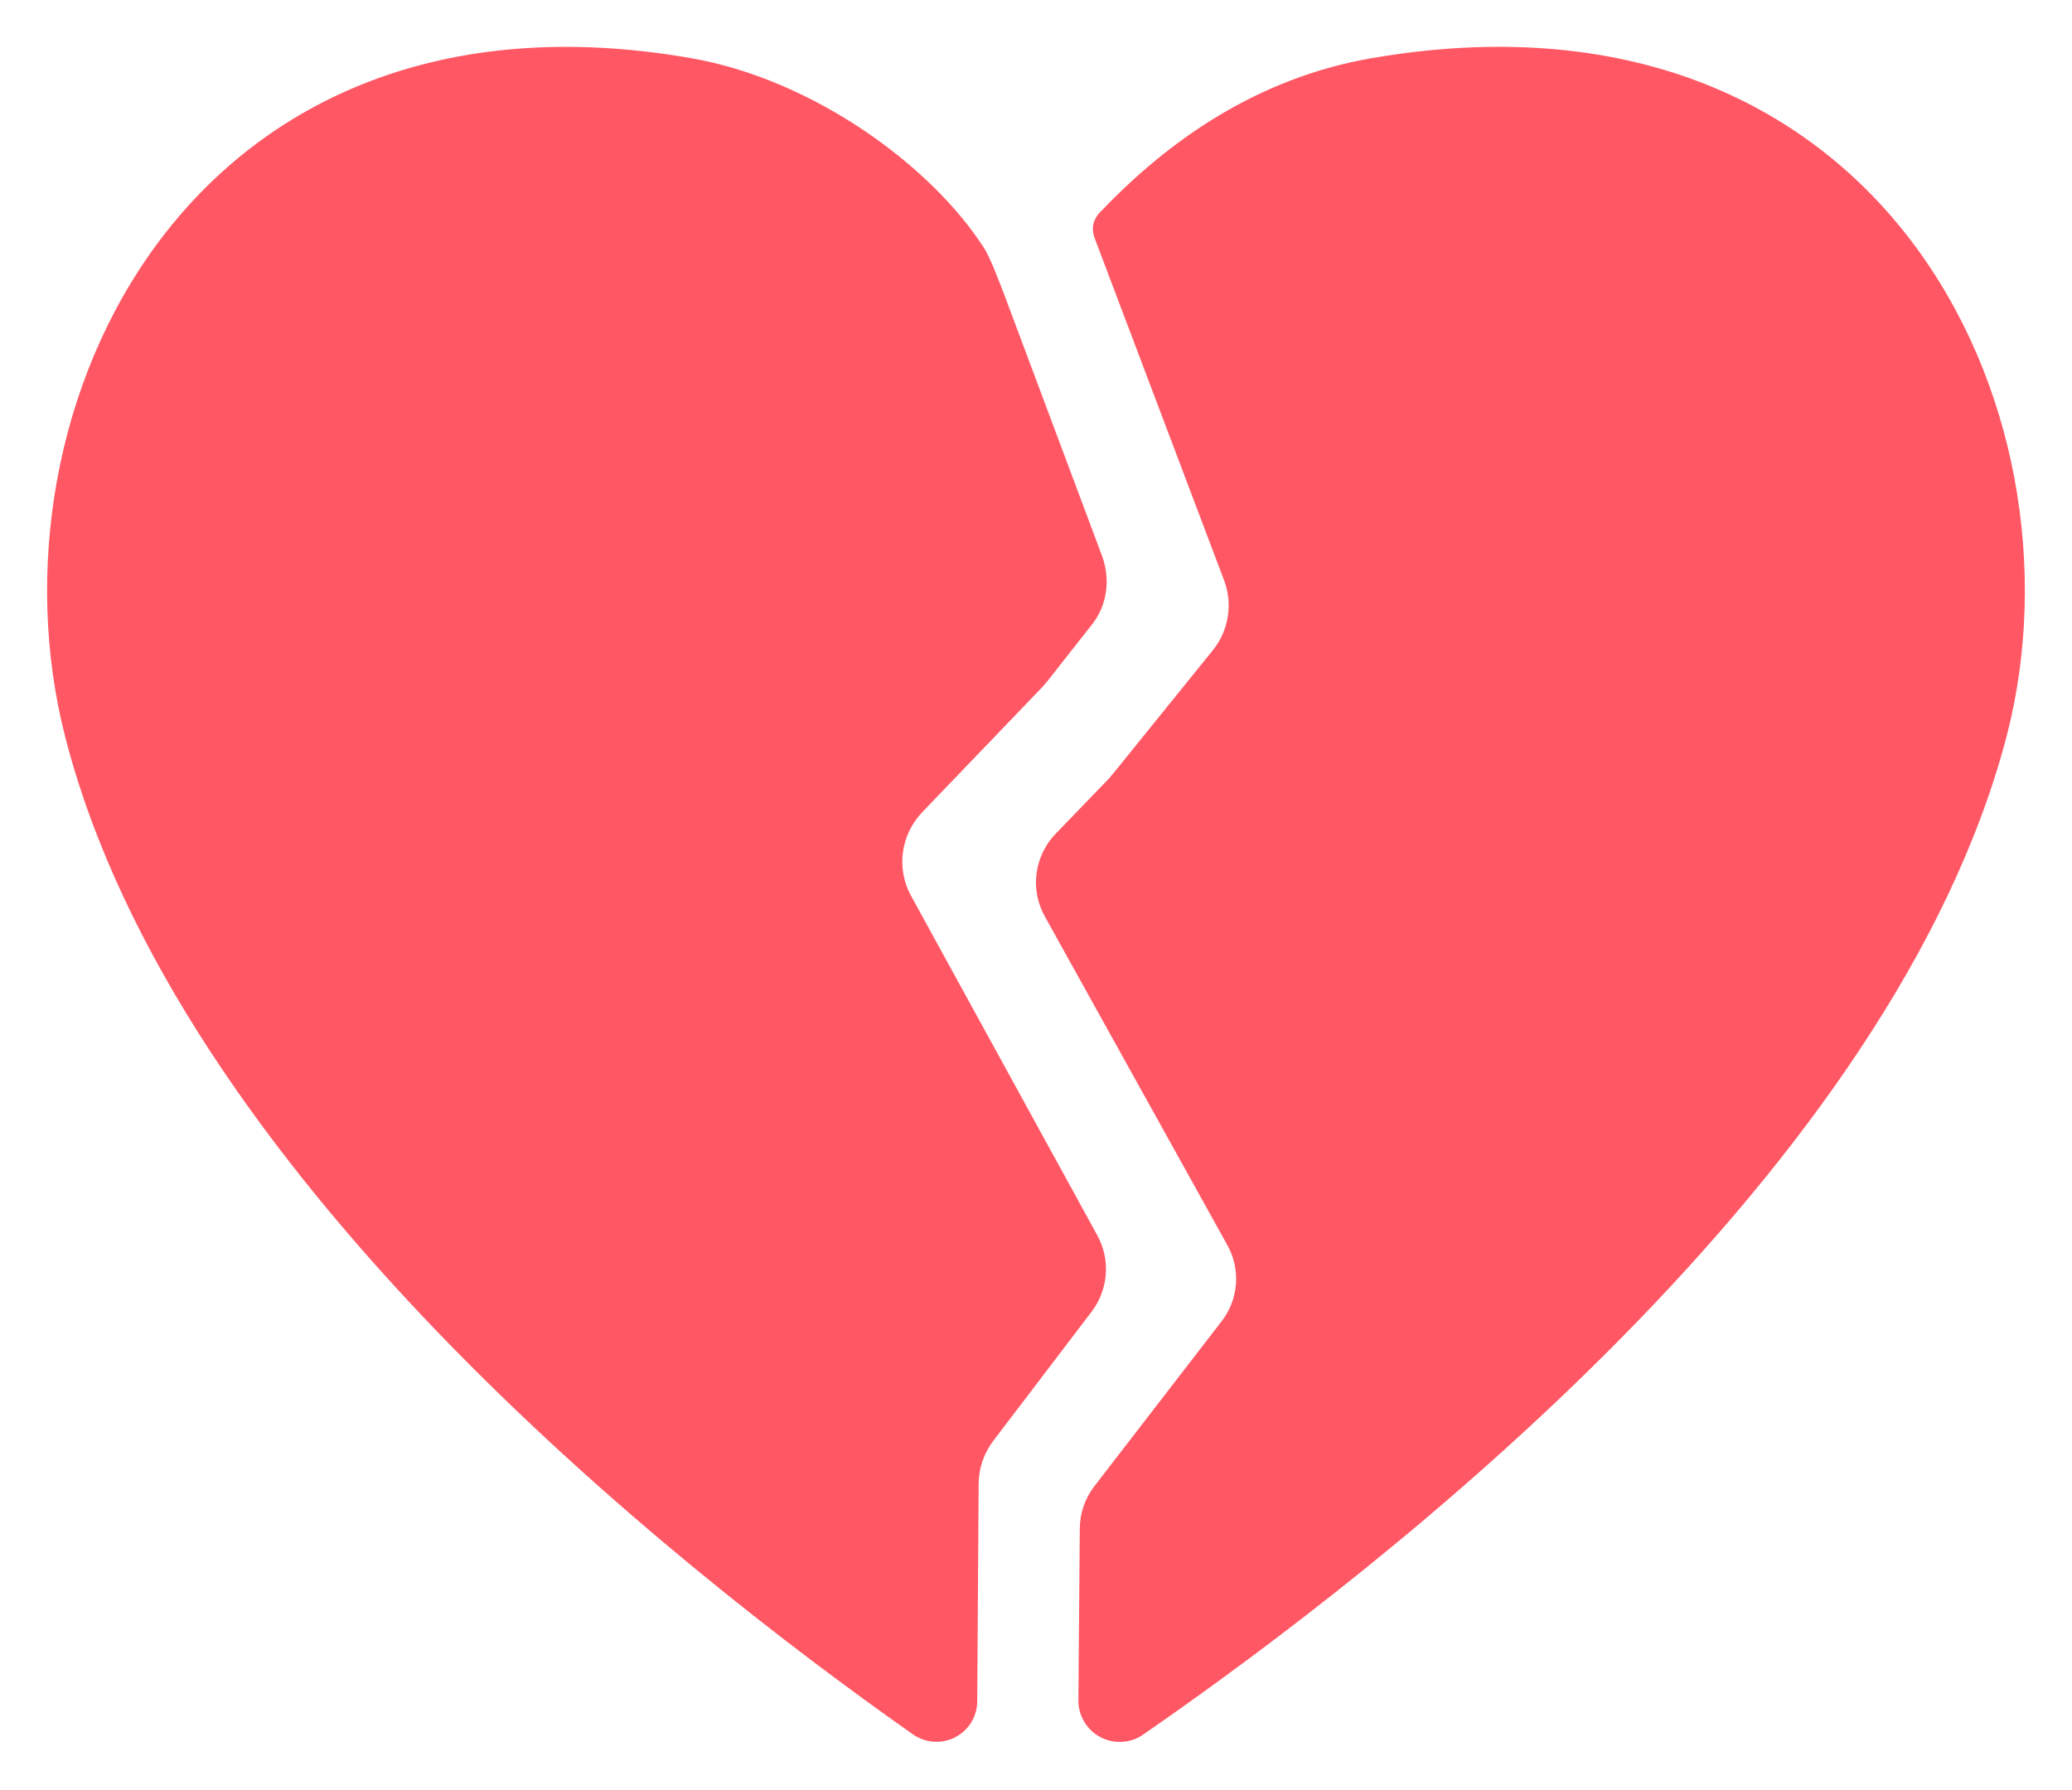
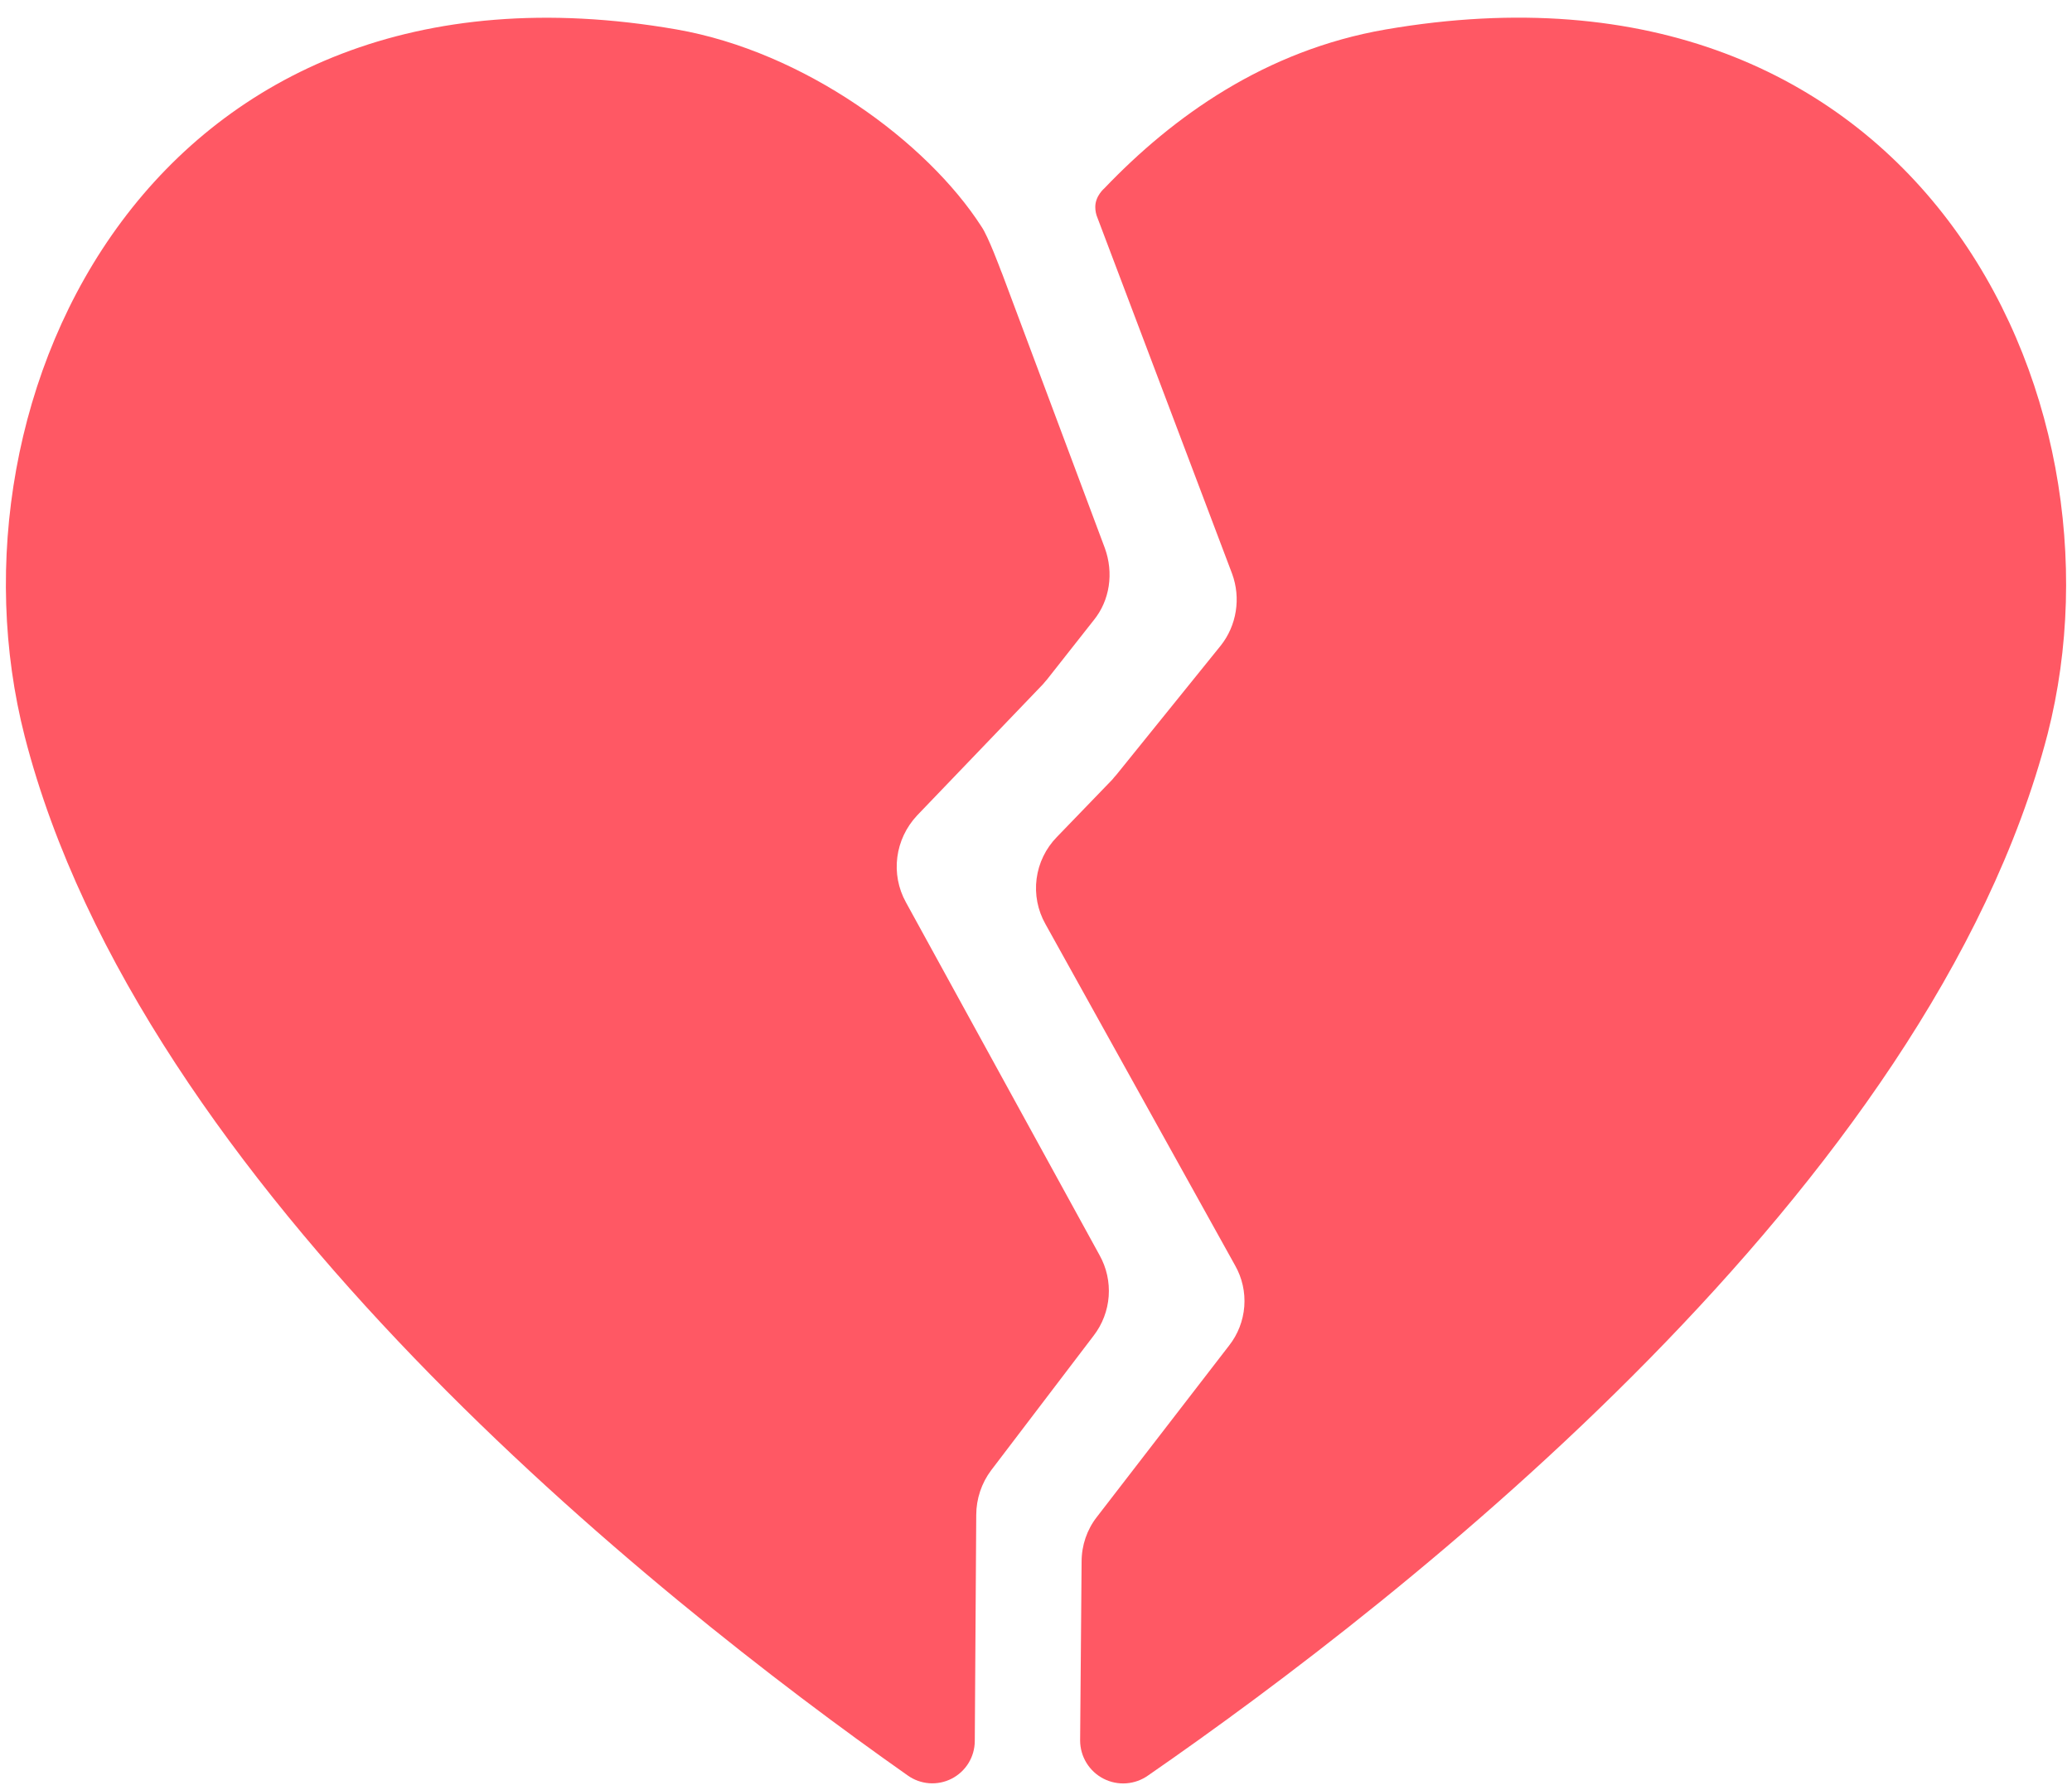
- <svg xmlns="http://www.w3.org/2000/svg" width="22" height="19" viewBox="0 0 22 19" fill="none">
-   <path d="M10.543 15.305C10.445 15.436 10.391 15.596 10.391 15.76L10.376 18.066C10.376 18.146 10.353 18.224 10.312 18.291C10.27 18.359 10.21 18.413 10.139 18.45C10.069 18.485 9.989 18.501 9.91 18.495C9.831 18.489 9.755 18.461 9.69 18.415C7.092 16.587 1.872 12.422 0.692 7.824C-0.199 4.35 2.01 -0.309 7.335 0.617C8.639 0.844 9.888 1.763 10.444 2.627C10.513 2.726 10.642 3.075 10.642 3.075C10.646 3.083 10.648 3.088 10.65 3.094L10.657 3.113L11.702 5.905C11.793 6.156 11.755 6.436 11.587 6.641L11.115 7.241C11.107 7.249 11.099 7.258 11.092 7.267C11.085 7.276 11.077 7.286 11.07 7.293L9.789 8.628C9.561 8.871 9.515 9.228 9.675 9.516L11.648 13.113C11.719 13.24 11.752 13.386 11.741 13.531C11.73 13.677 11.677 13.816 11.588 13.932L10.543 15.305V15.305Z" fill="#FF5864" />
-   <path d="M11.697 2.237C12.398 1.503 13.338 0.83 14.562 0.618C19.963 -0.313 22.197 4.333 21.311 7.799C20.109 12.43 14.748 16.614 12.143 18.416C12.078 18.463 12.001 18.491 11.921 18.496C11.84 18.502 11.76 18.486 11.688 18.449C11.617 18.413 11.557 18.357 11.515 18.288C11.473 18.22 11.45 18.141 11.45 18.06L11.465 16.236C11.465 16.07 11.52 15.911 11.619 15.783L12.968 14.034C13.058 13.92 13.112 13.781 13.123 13.635C13.134 13.489 13.101 13.344 13.029 13.217L11.096 9.736C11.017 9.596 10.985 9.434 11.006 9.274C11.027 9.115 11.099 8.966 11.211 8.851L11.774 8.268C11.781 8.261 11.789 8.251 11.796 8.241C11.803 8.232 11.811 8.223 11.819 8.215L12.883 6.898C13.045 6.694 13.091 6.414 12.998 6.165L11.627 2.54C11.612 2.504 11.604 2.465 11.604 2.426C11.604 2.313 11.697 2.237 11.697 2.237V2.237Z" fill="#FF5864" />
+ <svg xmlns="http://www.w3.org/2000/svg" width="88" height="76" viewBox="0 0 88 76" fill="none">
+   <path d="M42.097 62.45C41.686 62.997 41.464 63.663 41.462 64.347L41.4 73.956C41.398 74.287 41.305 74.611 41.131 74.893C40.957 75.174 40.709 75.403 40.414 75.553C40.12 75.703 39.789 75.769 39.459 75.744C39.129 75.718 38.812 75.603 38.544 75.409C27.719 67.791 5.969 50.437 1.05 31.281C-2.663 16.803 6.544 -2.606 28.731 1.25C34.163 2.197 39.369 6.025 41.684 9.625C41.972 10.037 42.509 11.494 42.509 11.494C42.525 11.525 42.534 11.547 42.541 11.572L42.572 11.65L46.925 23.284C47.303 24.328 47.144 25.497 46.447 26.35L44.478 28.85C44.445 28.885 44.414 28.921 44.384 28.959C44.353 28.997 44.322 29.037 44.291 29.069L38.956 34.631C38.003 35.644 37.812 37.131 38.478 38.331L46.7 53.316C46.997 53.847 47.131 54.454 47.087 55.061C47.042 55.668 46.821 56.249 46.45 56.731L42.097 62.45V62.45Z" fill="#FF5864" />
+   <path d="M46.902 8C49.824 4.941 53.74 2.138 58.843 1.253C81.346 -2.625 90.655 16.734 86.965 31.175C81.955 50.472 59.615 67.906 48.765 75.412C48.492 75.607 48.17 75.724 47.836 75.748C47.502 75.773 47.167 75.705 46.868 75.552C46.57 75.399 46.319 75.167 46.144 74.881C45.969 74.595 45.875 74.267 45.874 73.931L45.937 66.331C45.937 65.638 46.165 64.975 46.58 64.441L52.199 57.156C52.575 56.678 52.8 56.099 52.846 55.492C52.892 54.886 52.756 54.279 52.455 53.75L44.399 39.247C44.07 38.663 43.939 37.988 44.026 37.323C44.113 36.658 44.413 36.04 44.88 35.559L47.224 33.131C47.255 33.1 47.286 33.059 47.318 33.019C47.348 32.981 47.38 32.944 47.415 32.909L51.846 27.422C52.521 26.572 52.712 25.406 52.327 24.366L46.615 9.263C46.55 9.113 46.517 8.951 46.518 8.788C46.518 8.319 46.902 8 46.902 8V8Z" fill="#FF5864" />
</svg>
